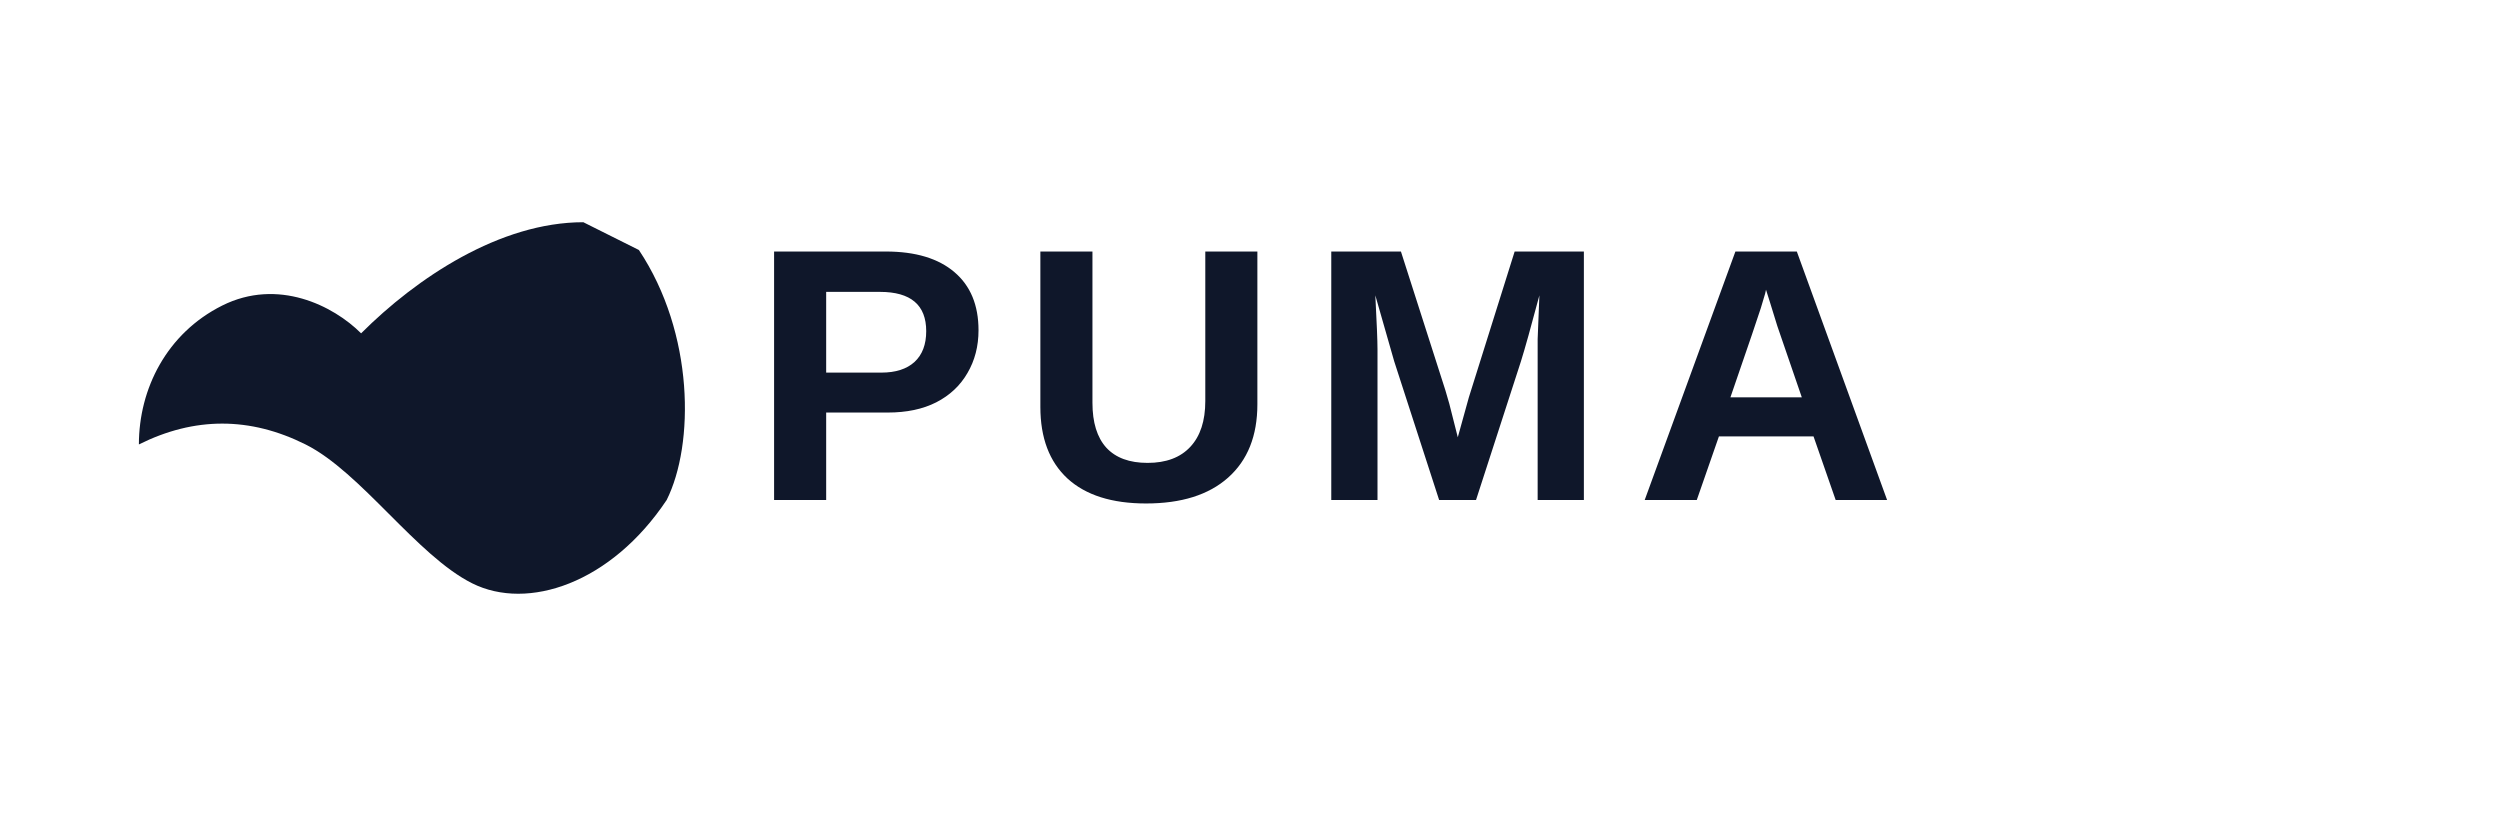
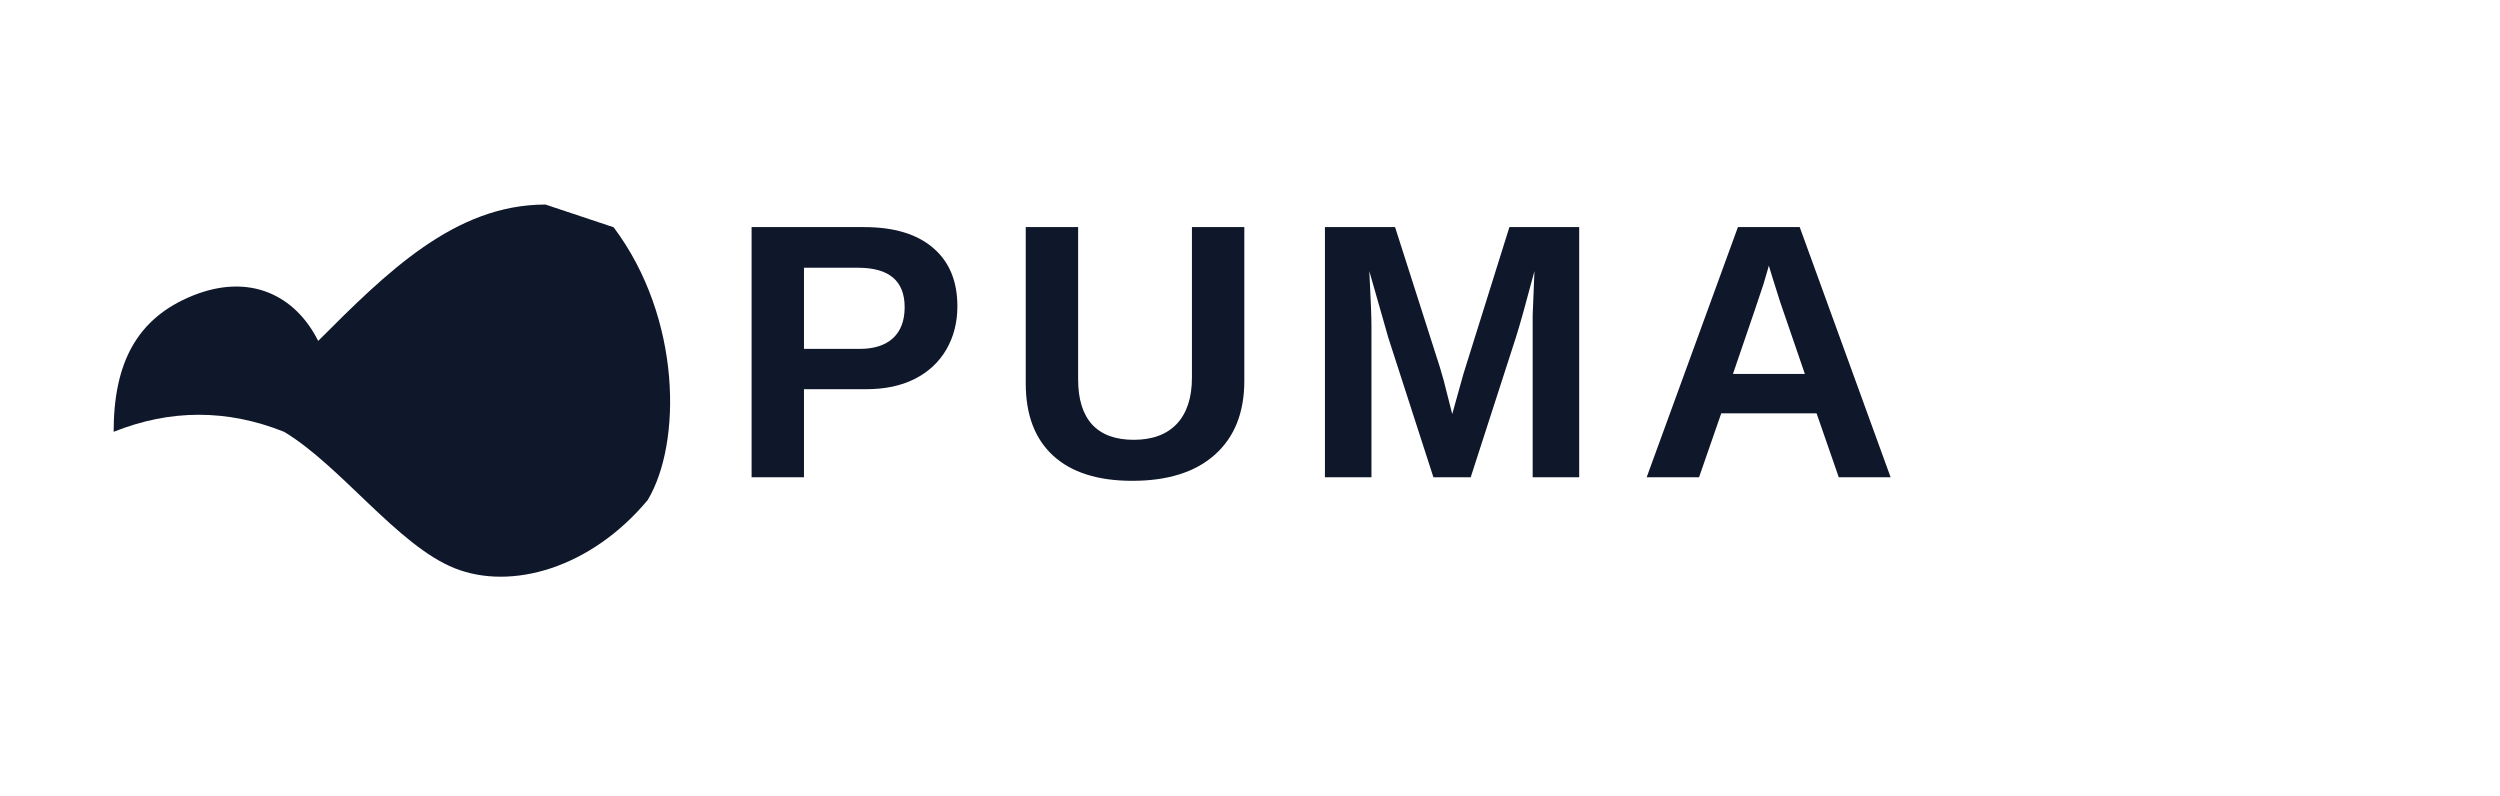
- <svg xmlns="http://www.w3.org/2000/svg" viewBox="0 0 180 60" width="100%" height="100%">
-   <g transform="translate(10, 12)">
-     <path d="M 32 4 C 26 4 20 8 16 12 C 14 10 10 8 6 10 C 2 12 0 16 0 20 C 4 18 8 18 12 20 C 16 22 20 28 24 30 C 28 32 34 30 38 24 C 40 20 40 12 36 6 Z" fill="#0F172A" />
+ <svg xmlns="http://www.w3.org/2000/svg" viewBox="0 0 220 70" width="100%" height="100%">
+   <g transform="translate(10, 14)">
+     <path d="M 38 4 C 30 4 24 10 18 16 C 16 12 12 10 7 12 C 2 14 0 18 0 24 C 5 22 10 22 15 24 C 20 27 25 34 30 36 C 35 38 42 36 47 30 C 50 25 50 14 44 6 Z" fill="#0F172A" />
  </g>
-   <text x="54" y="36" font-family="Arial, sans-serif" font-weight="900" font-size="26" fill="#0F172A" letter-spacing="2">PUMA</text>
+   <text x="64" y="42" font-family="Arial, sans-serif" font-weight="900" font-size="32" fill="#0F172A" letter-spacing="3">PUMA</text>
</svg>
